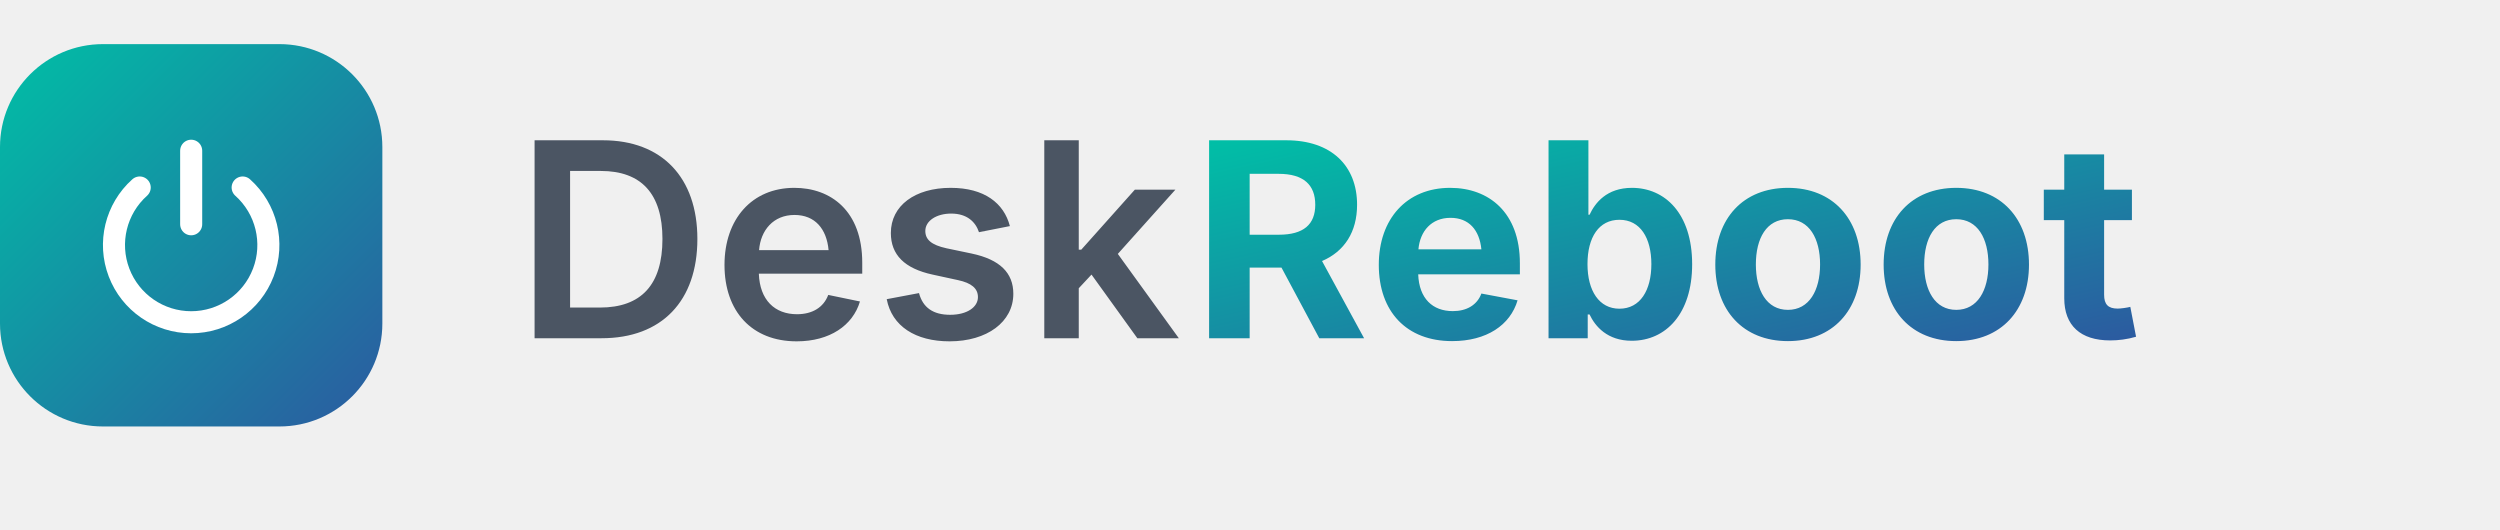
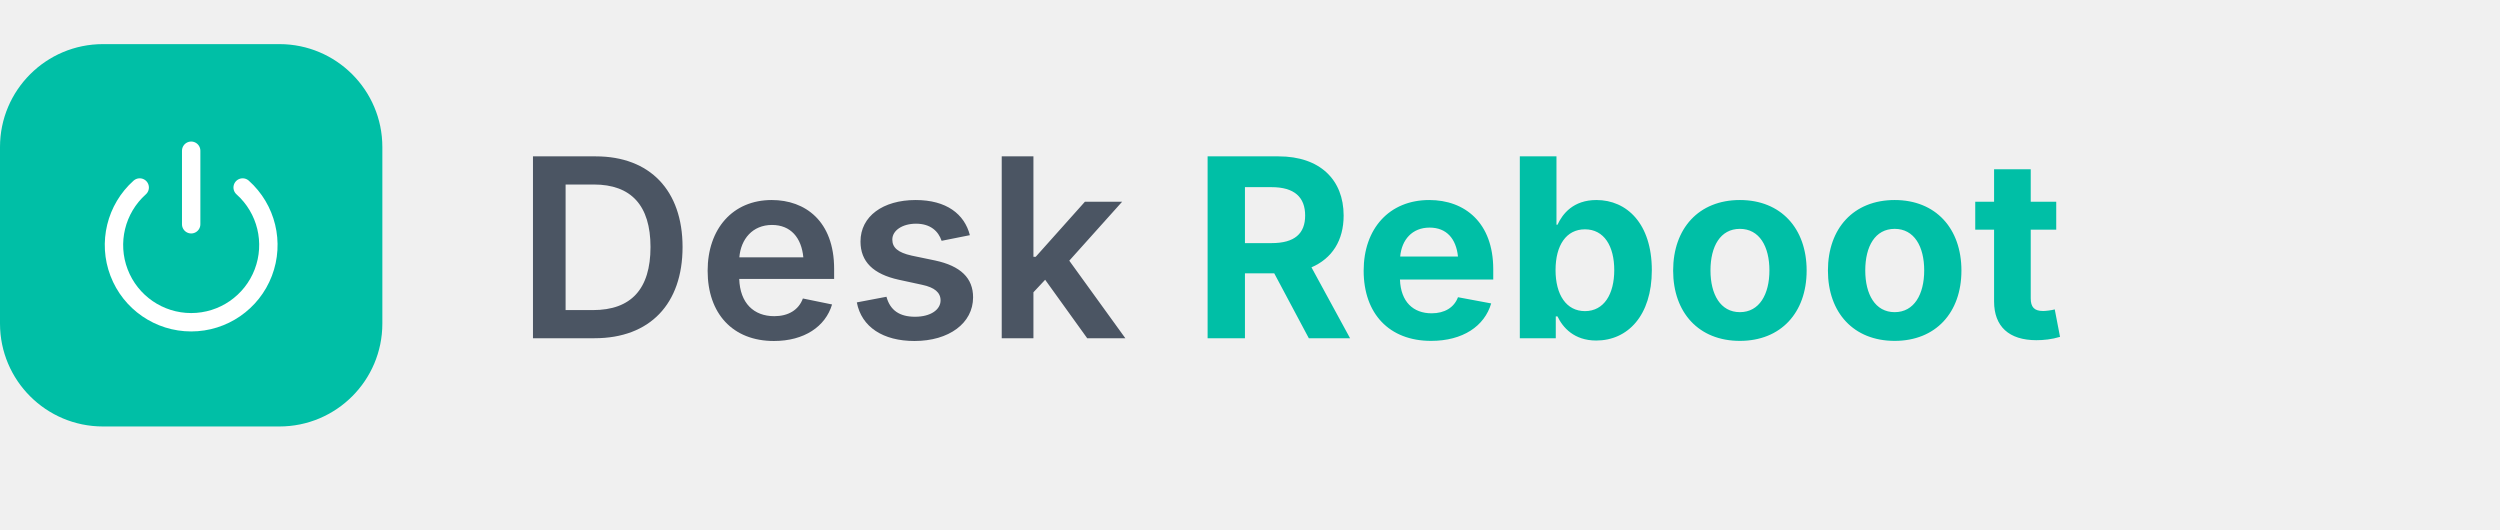
<svg xmlns="http://www.w3.org/2000/svg" width="340" height="72" viewBox="0 0 340 70">
  <defs>
-     <linearGradient id="brandGrad" x1="0%" y1="0%" x2="100%" y2="100%">
+     <linearGradient id="grad" x1="0" y1="0" x2="340" y2="70">
      <stop offset="0%" stop-color="#00BFA6" />
      <stop offset="100%" stop-color="#2C5AA0" />
    </linearGradient>
  </defs>
  <g transform="translate(0,5)">
-     <rect width="52" height="52" rx="14" fill="url(#brandGrad)" />
-     <g stroke="white" stroke-width="3" fill="none" stroke-linecap="round">
+     <rect width="52" height="52" rx="14" fill="url(#grad)" />
+     <g stroke="white" stroke-width="2.5" fill="none" stroke-linecap="round">
      <path d="M19 19.5 A 10.5 10.5 0 1 0 33 19.5" />
      <line x1="26" y1="14.5" x2="26" y2="24.5" />
    </g>
  </g>
-   <text x="70" y="45" font-family="'Inter', 'Manrope', sans-serif" font-size="37" fill="#4B5563" font-weight="600" letter-spacing="0.2">
+   <text x="70" y="45" font-family="Inter, Manrope, sans-serif" font-size="34" fill="#4B5563" font-weight="600" letter-spacing="0.2">
    Desk
  </text>
-   <text x="162" y="45" font-family="'Inter', 'Manrope', sans-serif" font-size="37" fill="url(#brandGrad)" font-weight="700" letter-spacing="0.2">
+   <text x="162" y="45" font-family="Inter, Manrope, sans-serif" font-size="34" fill="url(#grad)" font-weight="700" letter-spacing="0.2">
    Reboot
  </text>
</svg>
